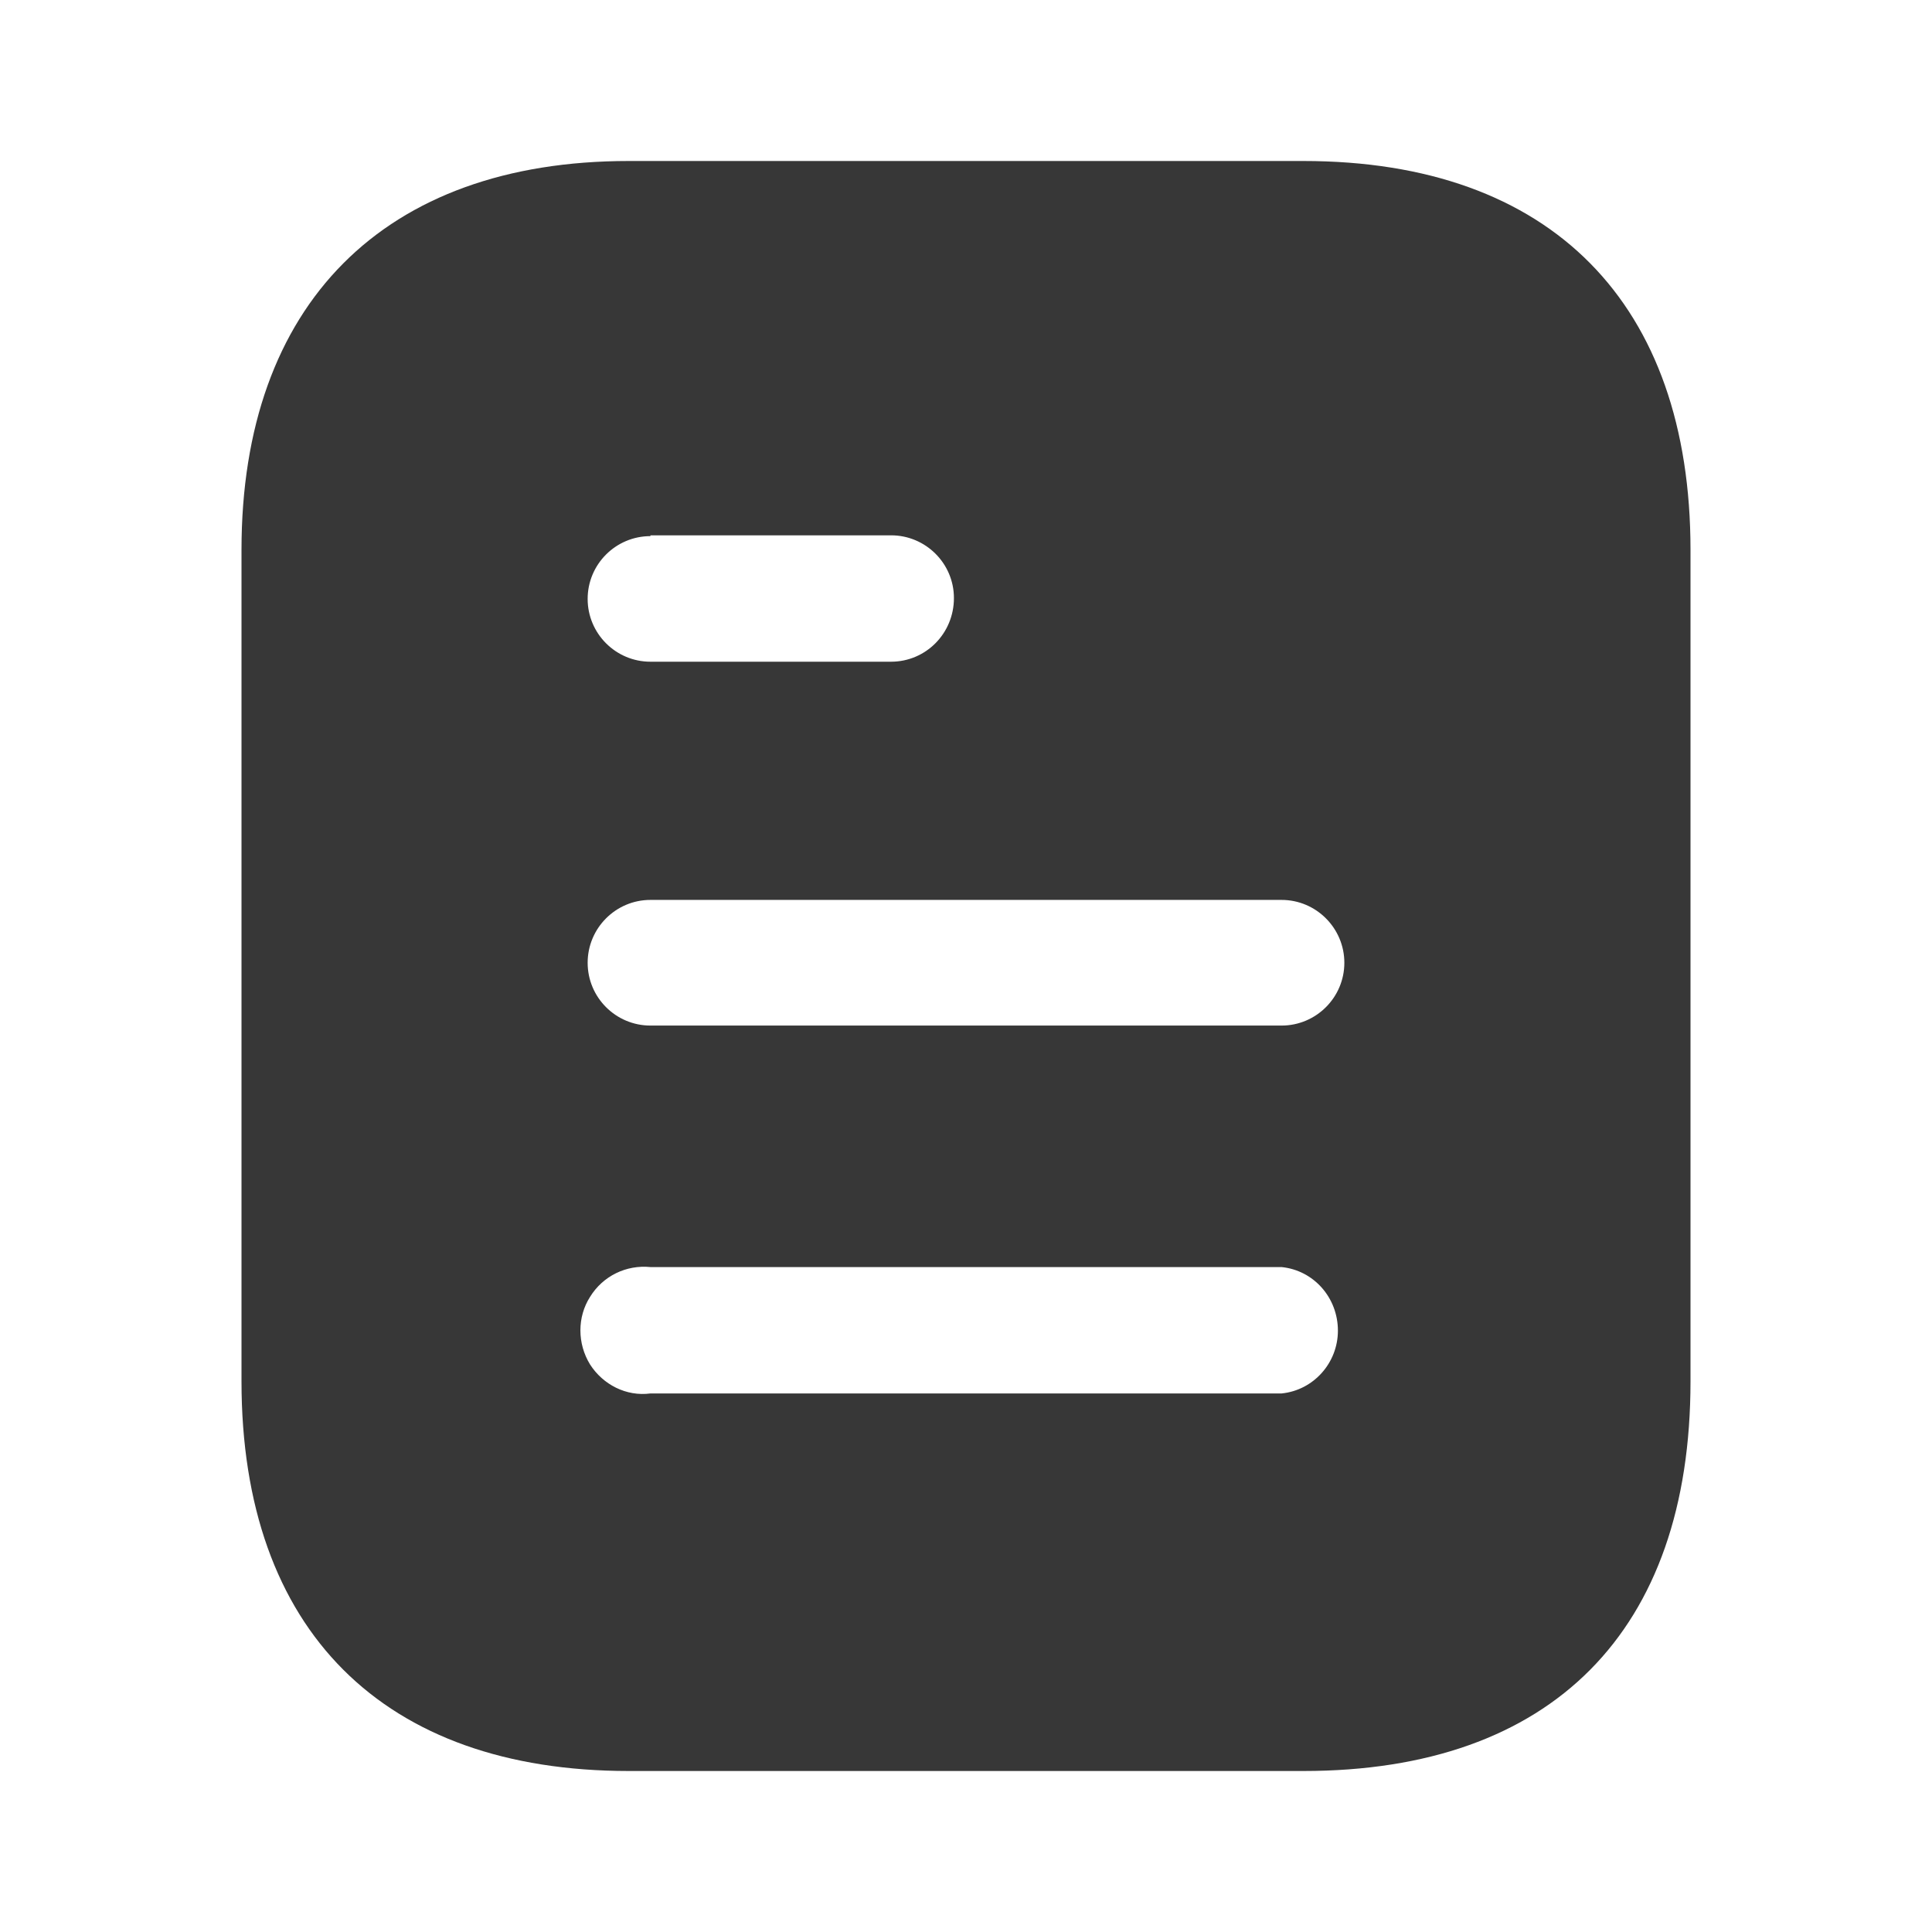
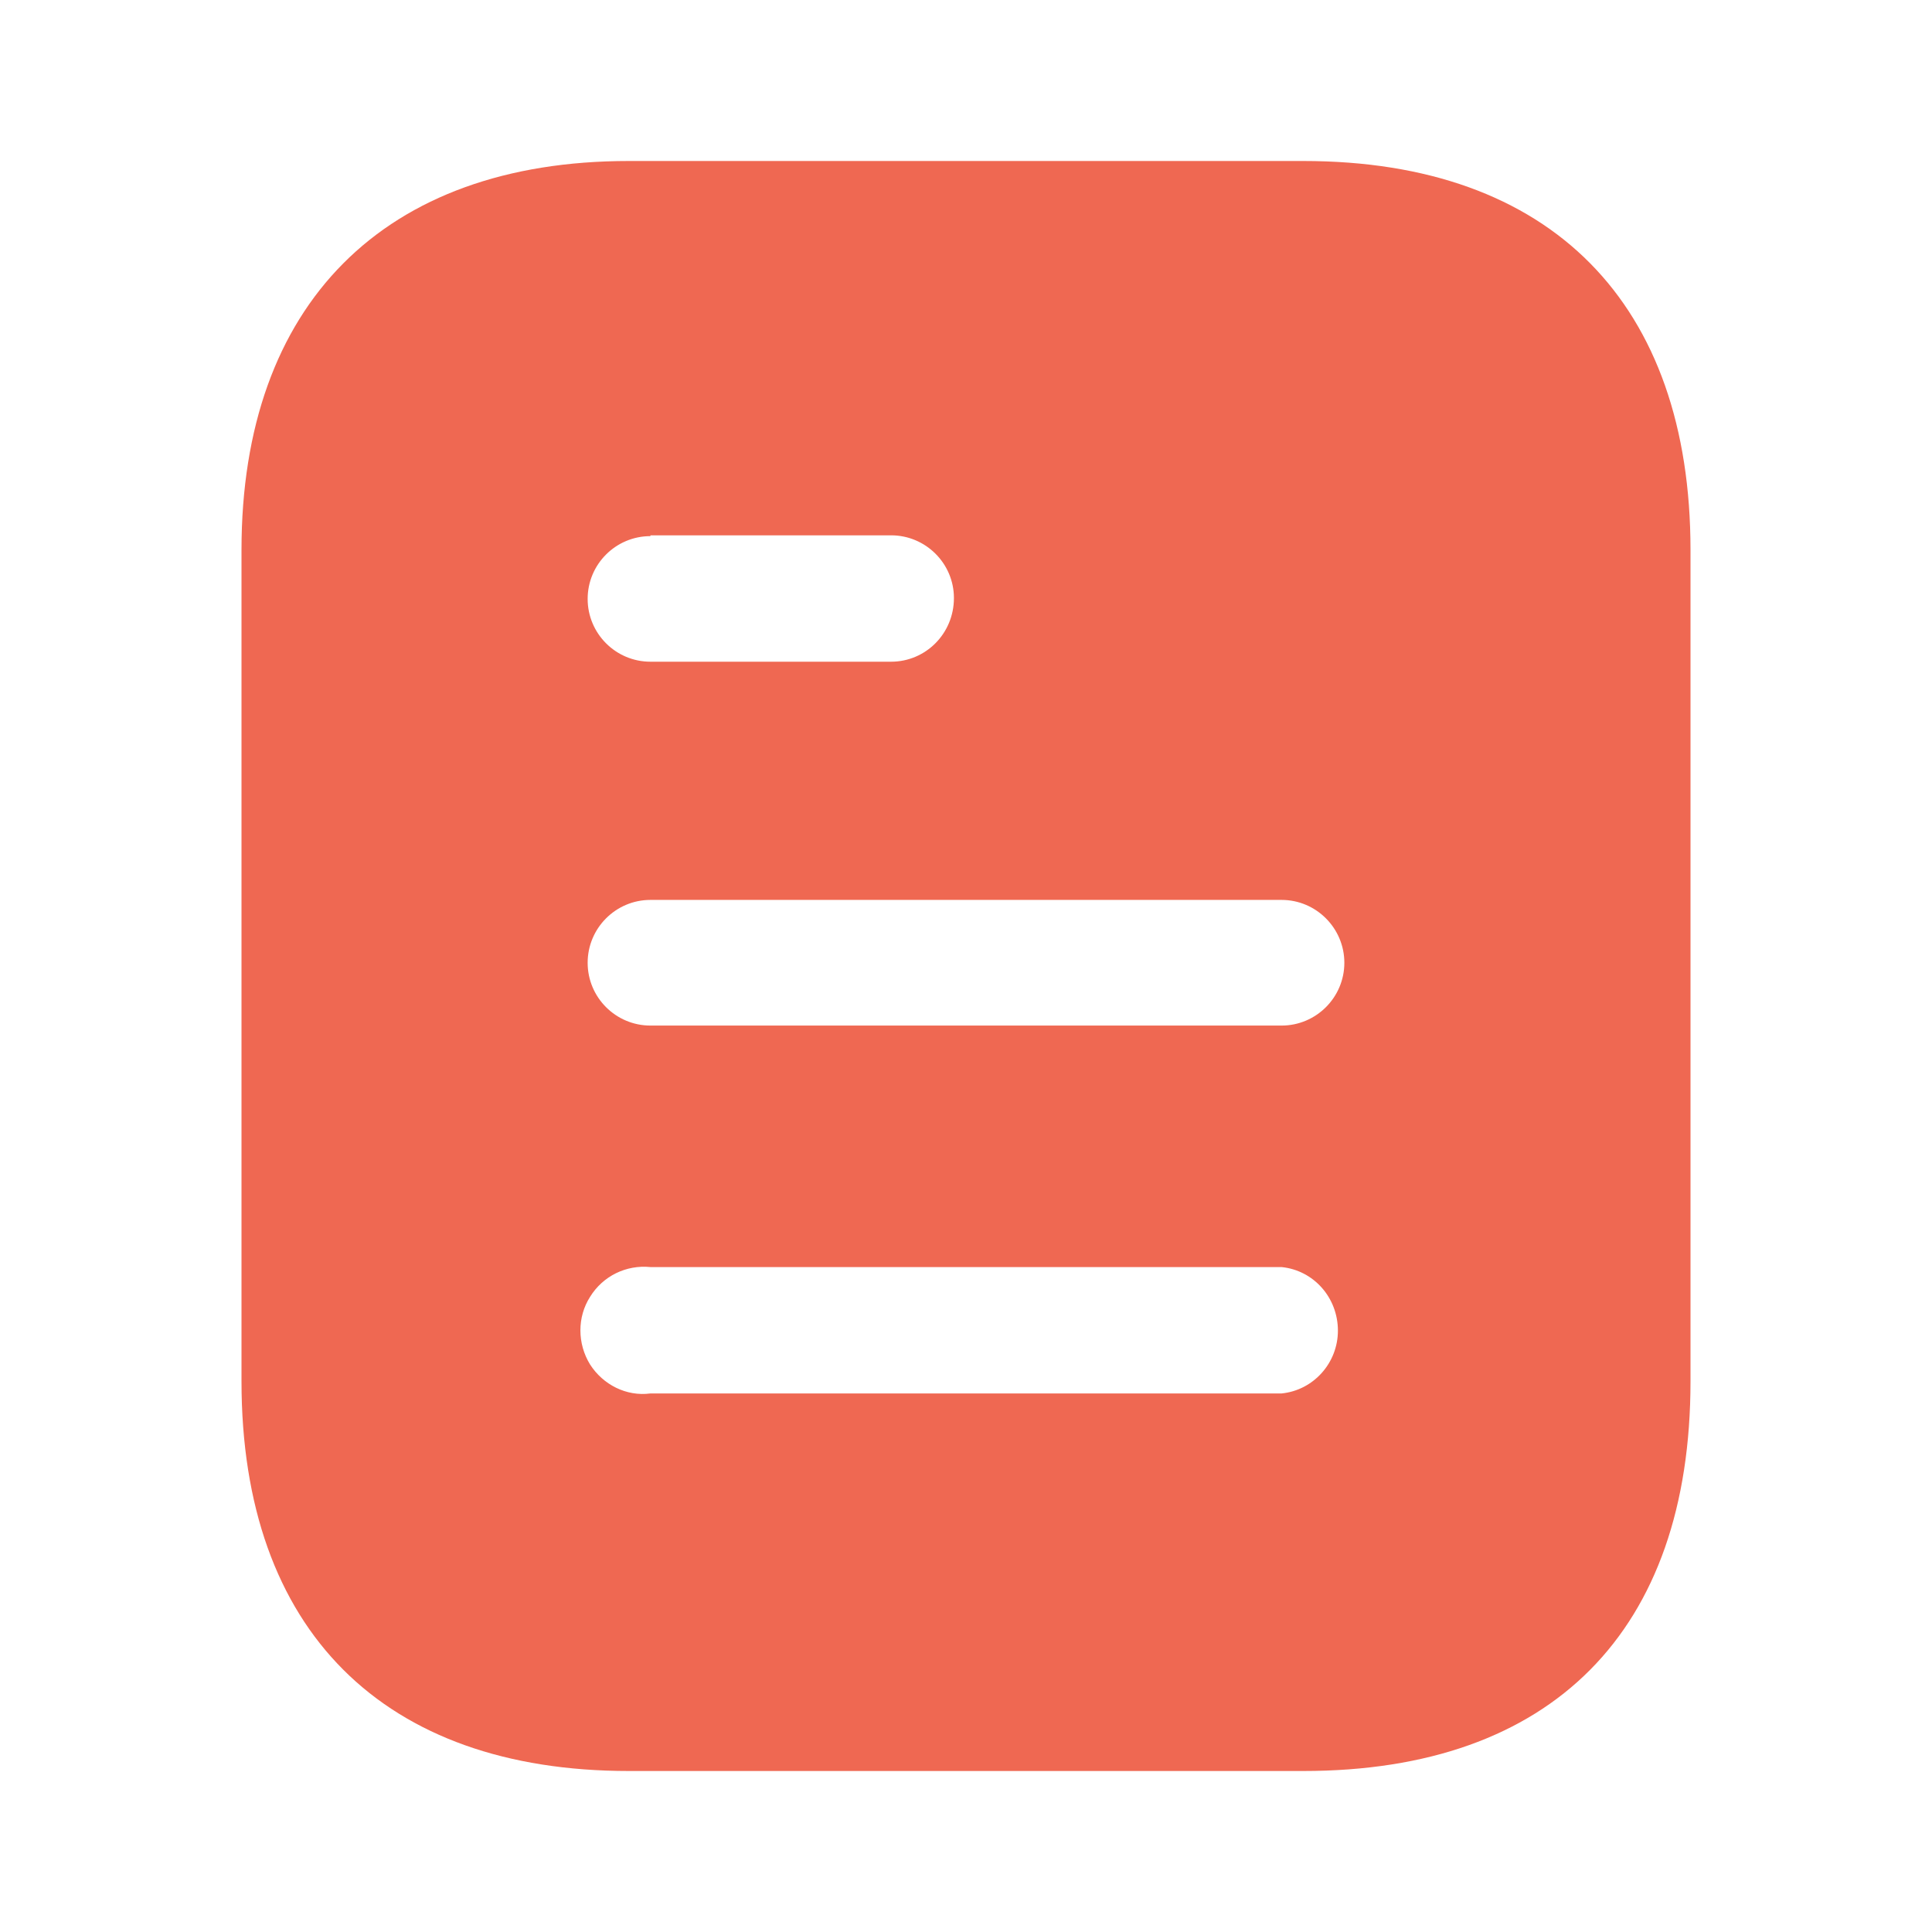
<svg xmlns="http://www.w3.org/2000/svg" width="24" height="24" viewBox="0 0 24 24" fill="none">
-   <path fill-rule="evenodd" clip-rule="evenodd" d="M7.81 2H16.191C19.28 2 21 3.78 21 6.83V17.16C21 20.26 19.28 22 16.191 22H7.81C4.77 22 3 20.26 3 17.16V6.83C3 3.78 4.77 2 7.81 2ZM8.08 6.66V6.65H11.069C11.5 6.65 11.85 7 11.85 7.429C11.85 7.87 11.5 8.22 11.069 8.22H8.08C7.649 8.22 7.3 7.87 7.3 7.44C7.3 7.01 7.649 6.66 8.08 6.66ZM8.08 12.74H15.92C16.35 12.74 16.7 12.39 16.7 11.96C16.7 11.53 16.35 11.179 15.92 11.179H8.08C7.649 11.179 7.3 11.53 7.3 11.96C7.3 12.39 7.649 12.74 8.08 12.74ZM8.08 17.31H15.92C16.319 17.27 16.62 16.929 16.62 16.53C16.62 16.12 16.319 15.78 15.92 15.74H8.08C7.78 15.71 7.49 15.85 7.33 16.11C7.17 16.36 7.17 16.69 7.33 16.95C7.49 17.2 7.78 17.35 8.08 17.31Z" fill="#373737" />
+   <path fill-rule="evenodd" clip-rule="evenodd" d="M7.81 2H16.191C19.28 2 21 3.78 21 6.83V17.16C21 20.26 19.28 22 16.191 22H7.81C4.77 22 3 20.26 3 17.16V6.83C3 3.78 4.77 2 7.81 2ZM8.08 6.66V6.65H11.069C11.5 6.65 11.85 7 11.85 7.429C11.85 7.87 11.5 8.22 11.069 8.22H8.08C7.649 8.22 7.3 7.87 7.3 7.44C7.3 7.01 7.649 6.66 8.08 6.66ZM8.08 12.74H15.92C16.35 12.74 16.7 12.39 16.7 11.96C16.7 11.53 16.35 11.179 15.92 11.179H8.08C7.649 11.179 7.3 11.53 7.3 11.96C7.3 12.39 7.649 12.74 8.08 12.74ZM8.08 17.31H15.92C16.319 17.27 16.62 16.929 16.62 16.53C16.62 16.12 16.319 15.78 15.92 15.74H8.08C7.78 15.71 7.49 15.85 7.33 16.11C7.17 16.36 7.17 16.69 7.33 16.95C7.49 17.2 7.78 17.35 8.08 17.31Z" fill="#EF6852" />
</svg>
